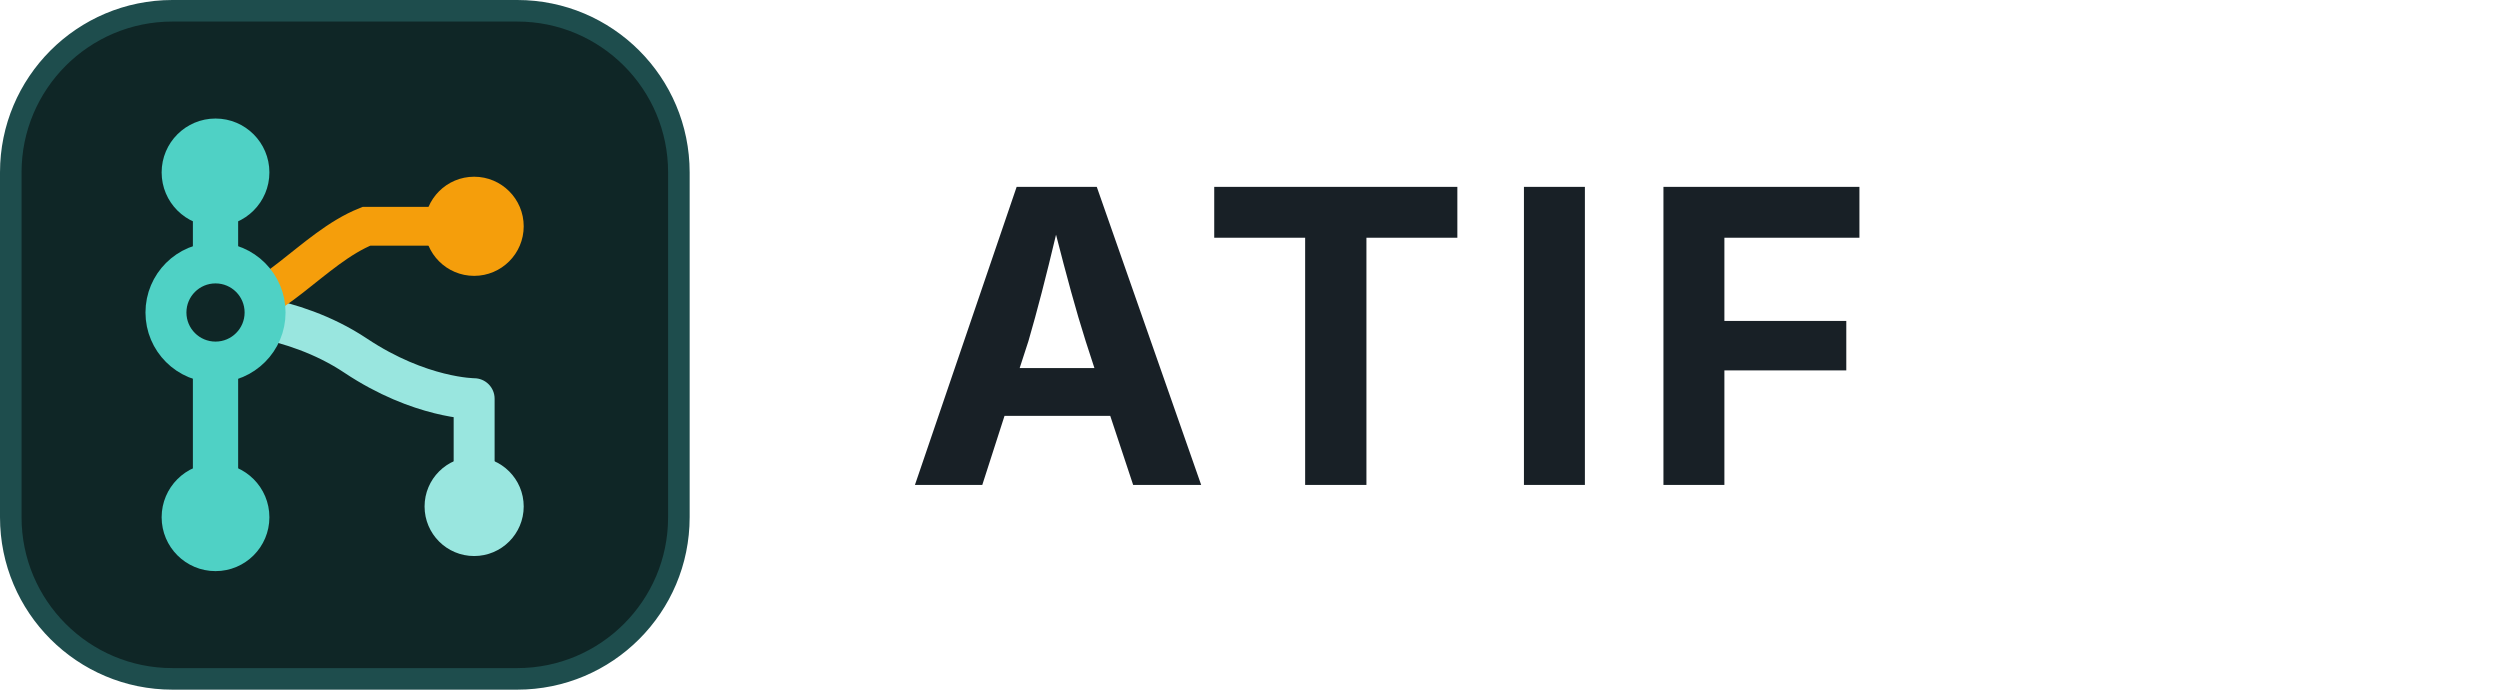
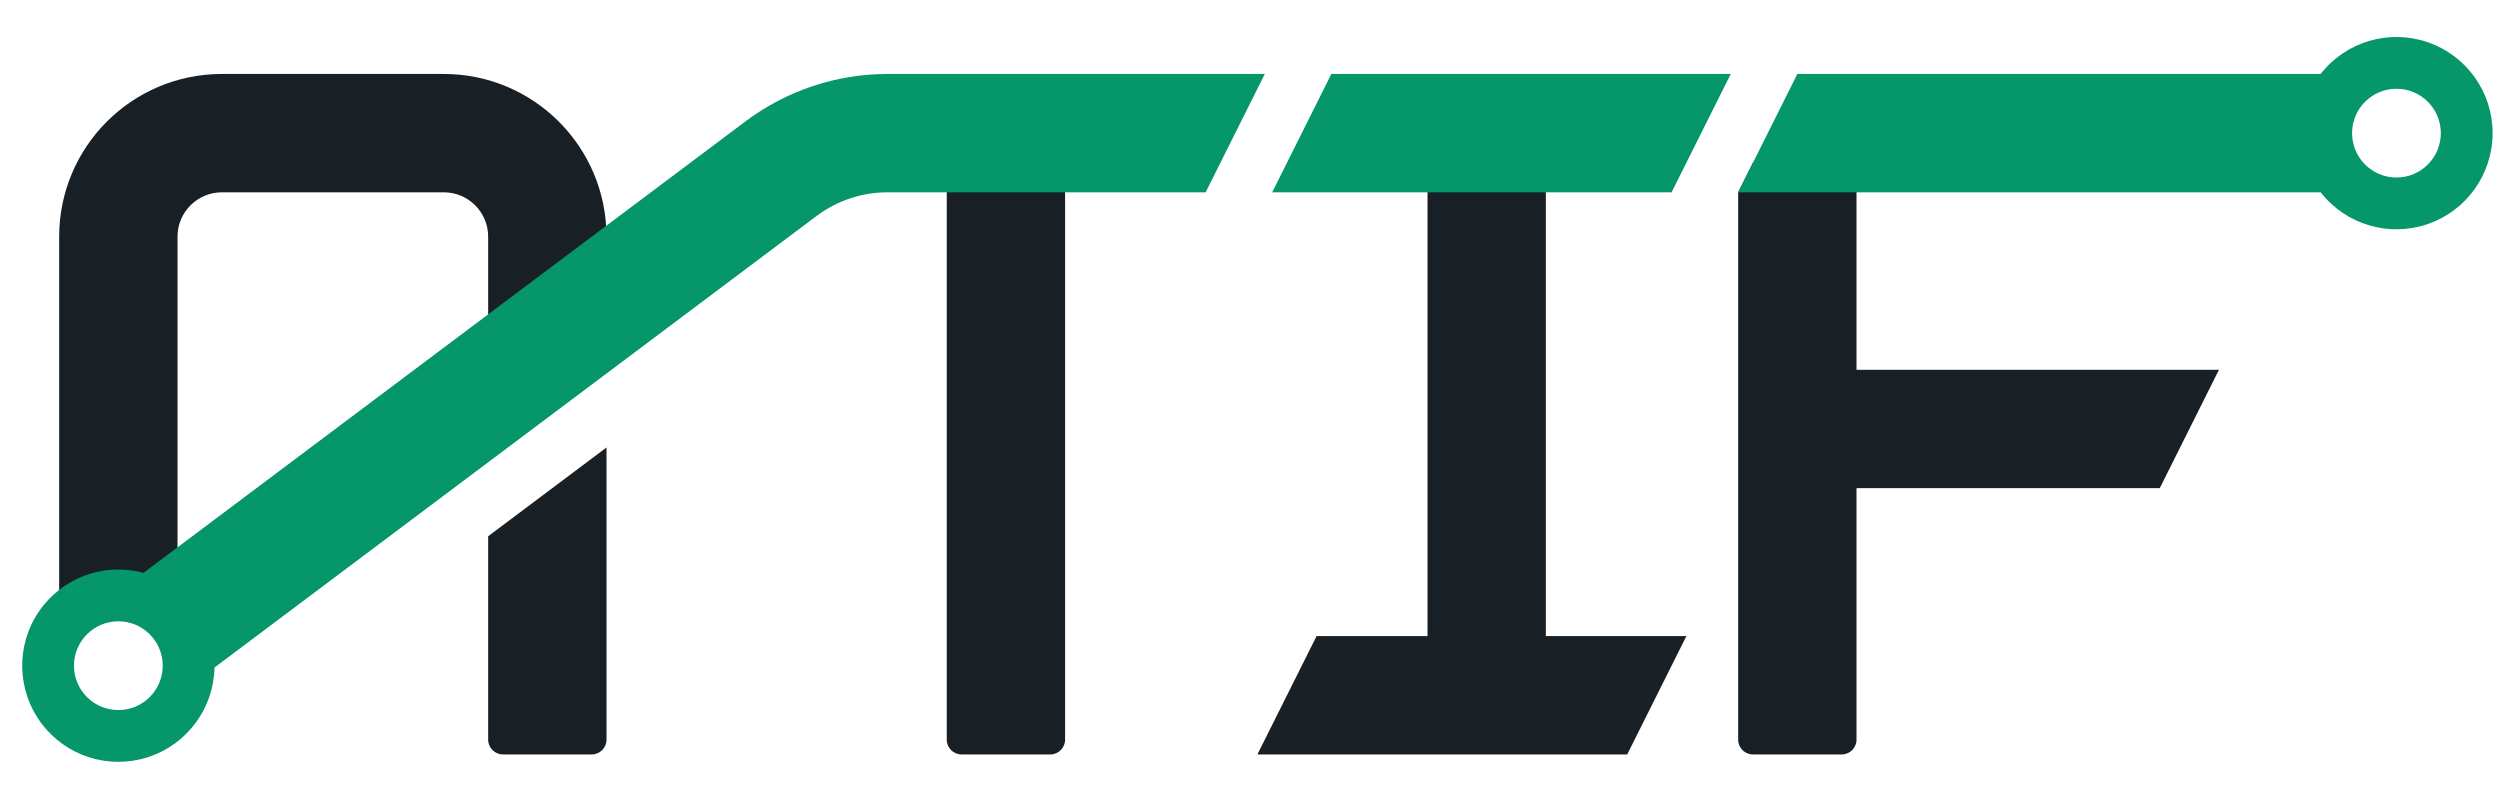
- <svg xmlns="http://www.w3.org/2000/svg" viewBox="0 0 116 32" fill="none" role="img" aria-label="ATIF">
-   <rect x="0.5" y="0.5" width="31" height="31" rx="7.5" fill="#0F2626" stroke="#1E4D4D" stroke-width="1" />
-   <path d="M10 8V24" stroke="#4FD1C5" stroke-width="2.1" stroke-linecap="round" />
-   <path d="M10 14.5C10 14.5 13.5 14.5 16.5 16.5C19.5 18.5 22 18.5 22 18.5V23.5" stroke="#99E6DF" stroke-width="1.9" stroke-linecap="round" stroke-linejoin="round" />
-   <path d="M10 14.5C12.5 14.5 14.5 11.5 17 10.5H21.5" stroke="#F59E0B" stroke-width="1.8" stroke-linecap="round" />
-   <circle cx="10" cy="8" r="2.5" fill="#4FD1C5" />
-   <circle cx="10" cy="14.5" r="2.3" fill="#0F2626" stroke="#4FD1C5" stroke-width="1.9" />
-   <circle cx="10" cy="24" r="2.5" fill="#4FD1C5" />
-   <circle cx="22" cy="10.5" r="2.3" fill="#F59E0B" />
-   <circle cx="22" cy="23.5" r="2.3" fill="#99E6DF" />
-   <text x="42" y="22.5" fill="#182026" font-family="'Instrument Sans Variable', 'Instrument Sans', 'Source Sans 3 Variable', system-ui, -apple-system, sans-serif" font-size="19" font-weight="700" letter-spacing="0.06em">ATIF</text>
+ <svg xmlns="http://www.w3.org/2000/svg" viewBox="0 0 338 106" fill="none" role="img" aria-label="ATIF">
+   <g fill="#182026">
+     <path d="M8 82V32A22 22 0 0 1 30 10H60A22 22 0 0 1 82 32V34L66 46V32A6 6 0 0 0 60 26H30A6 6 0 0 0 24 32V82H8Z" />
+     <path d="M66 72.5L82 60.5V100A2 2 0 0 1 80 102H68A2 2 0 0 1 66 100V72.5Z" />
+     <rect x="128" y="22" width="16" height="80" rx="2" />
+     <path d="M193 22H209V86H228L220 102H170L178 86H193V22Z" />
+     <path d="M237 22H251V50H300L292 66H251V100A2 2 0 0 1 249 102H237A2 2 0 0 1 235 100V26L237 22Z" />
+   </g>
+   <g fill="#059669">
+     <path fill-rule="evenodd" d="M19.398 77.452L100.8 16.4A32 32 0 0 1 120 10H171L163 26H120A16 16 0 0 0 110.4 29.2L28.998 90.252A13 13 0 1 1 19.398 77.452ZM16 84A6 6 0 1 0 16 96A6 6 0 1 0 16 84Z" />
+     <path d="M180 10H234L226 26H172L180 10Z" />
+     <path fill-rule="evenodd" d="M243 10H313.753A13 13 0 1 1 313.753 26H235L243 10ZM324 12A6 6 0 1 0 324 24A6 6 0 1 0 324 12Z" />
+   </g>
</svg>
